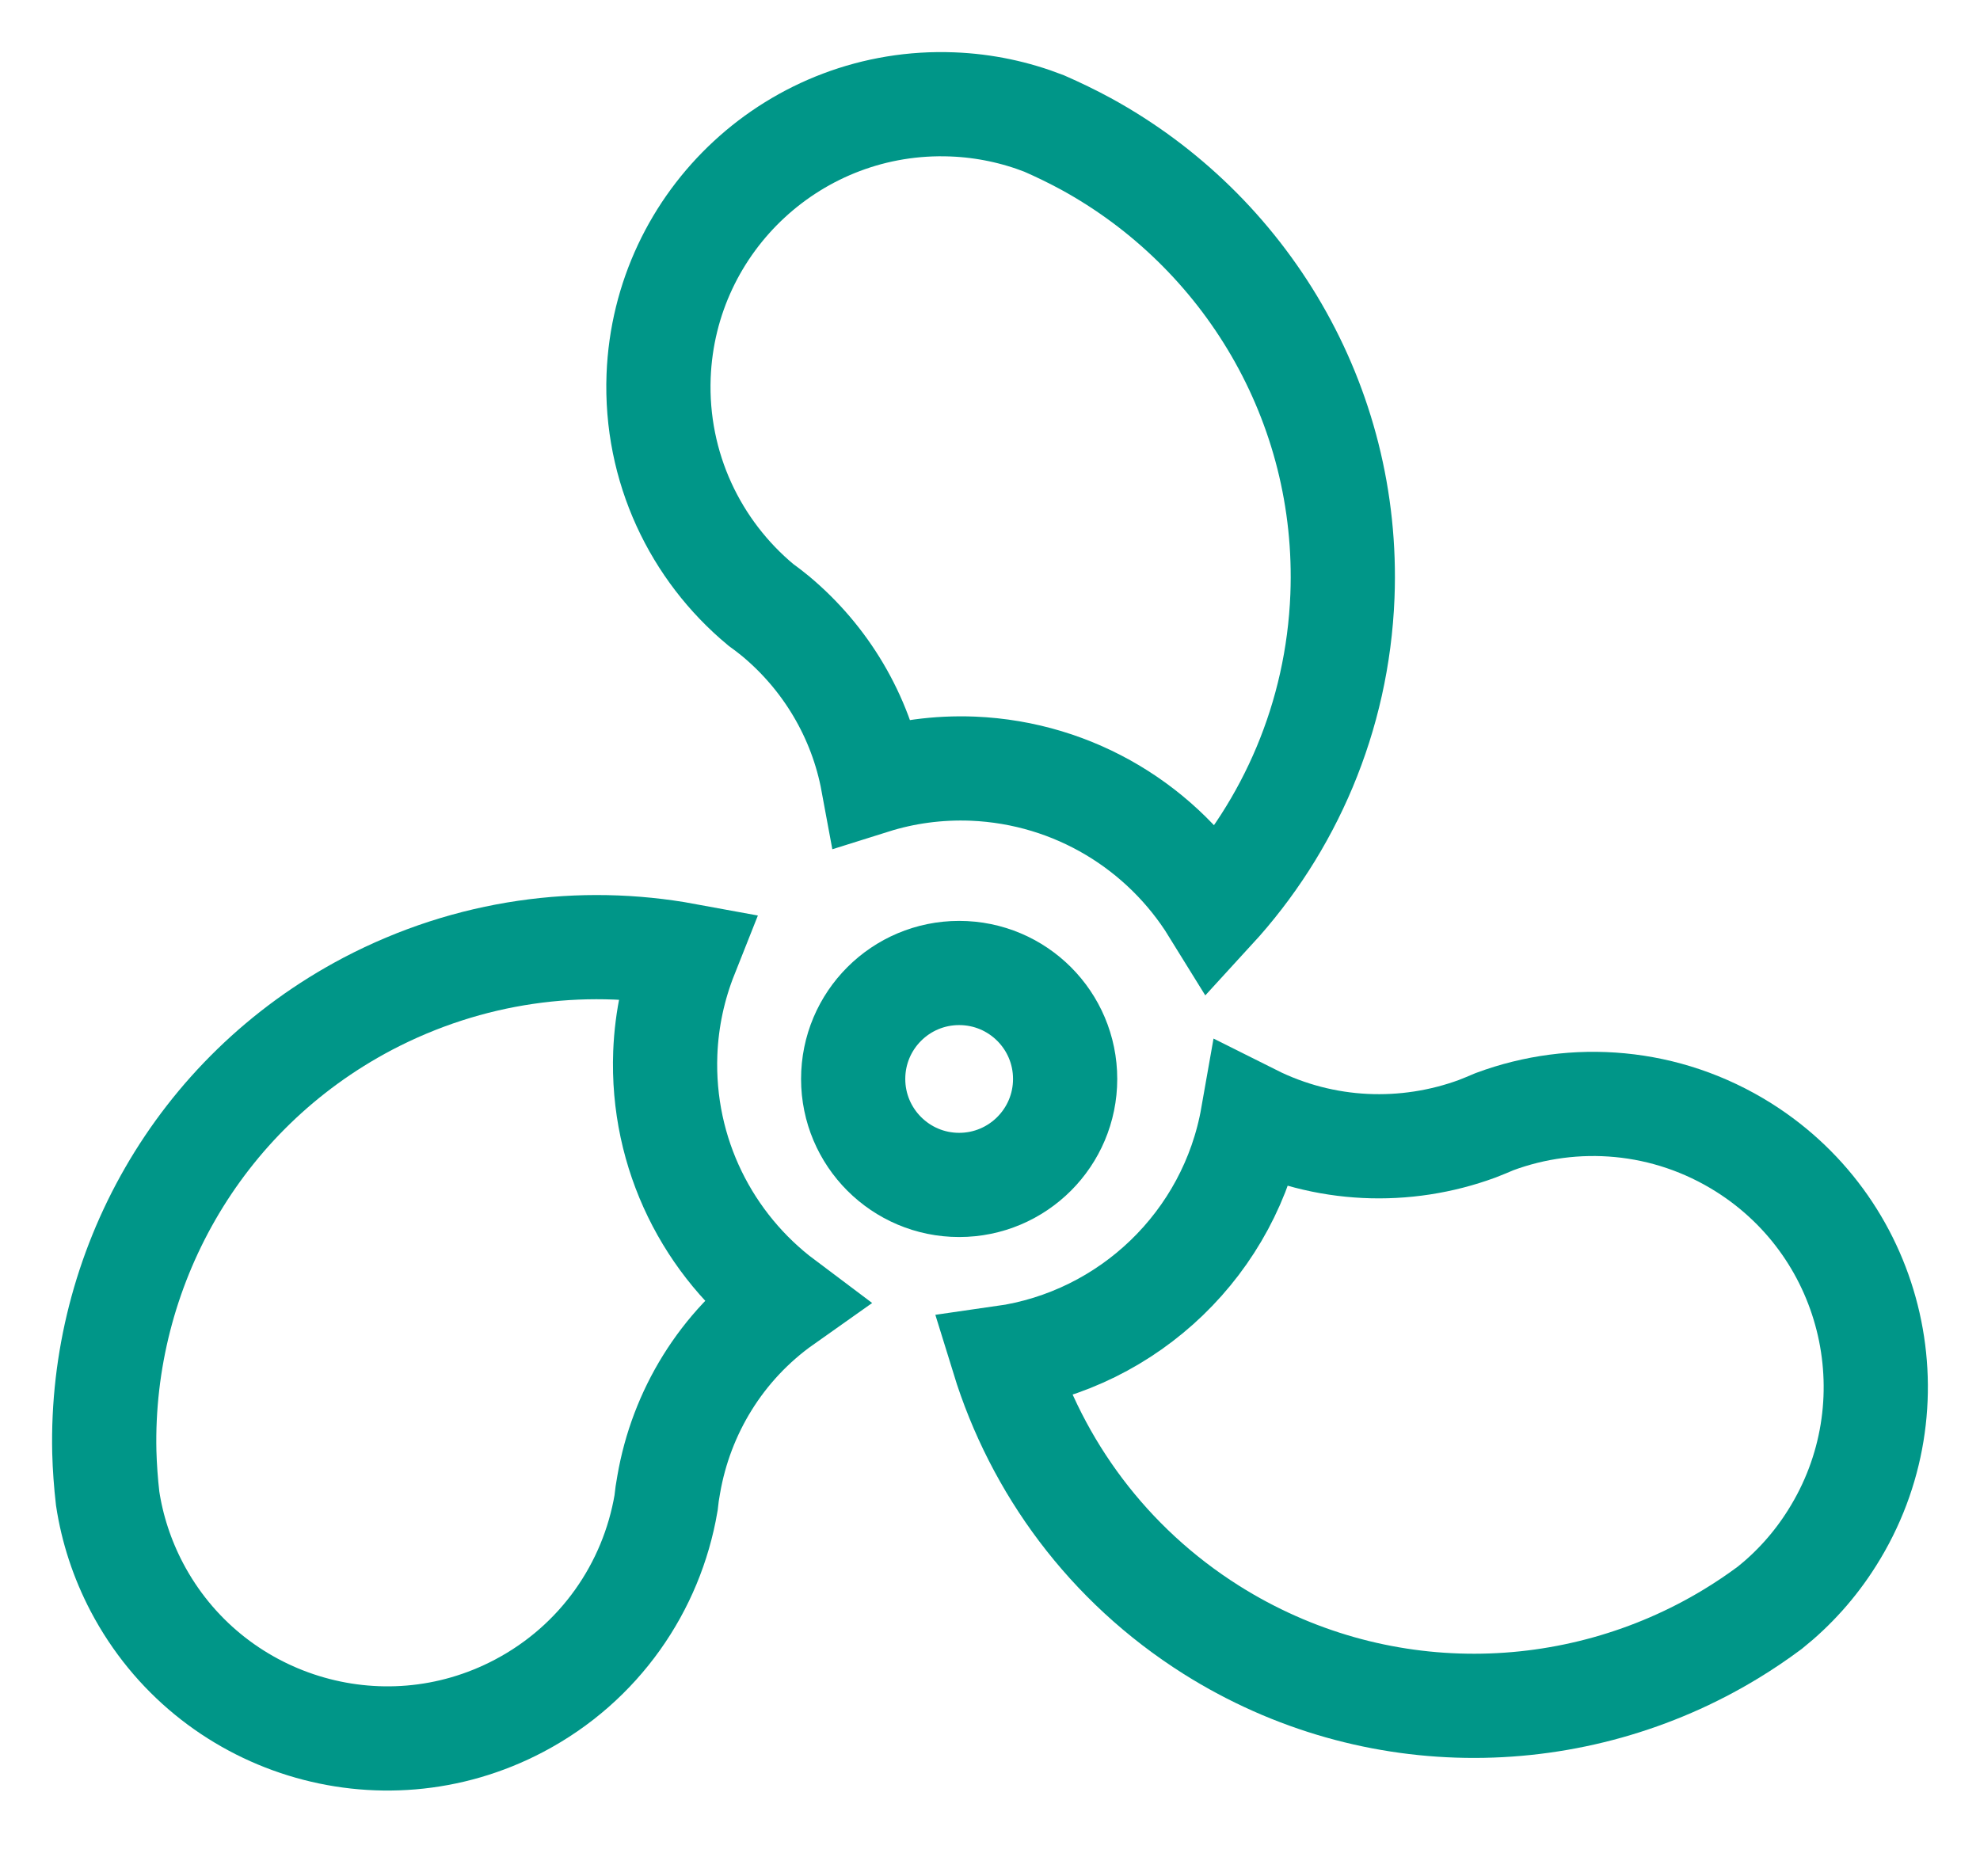
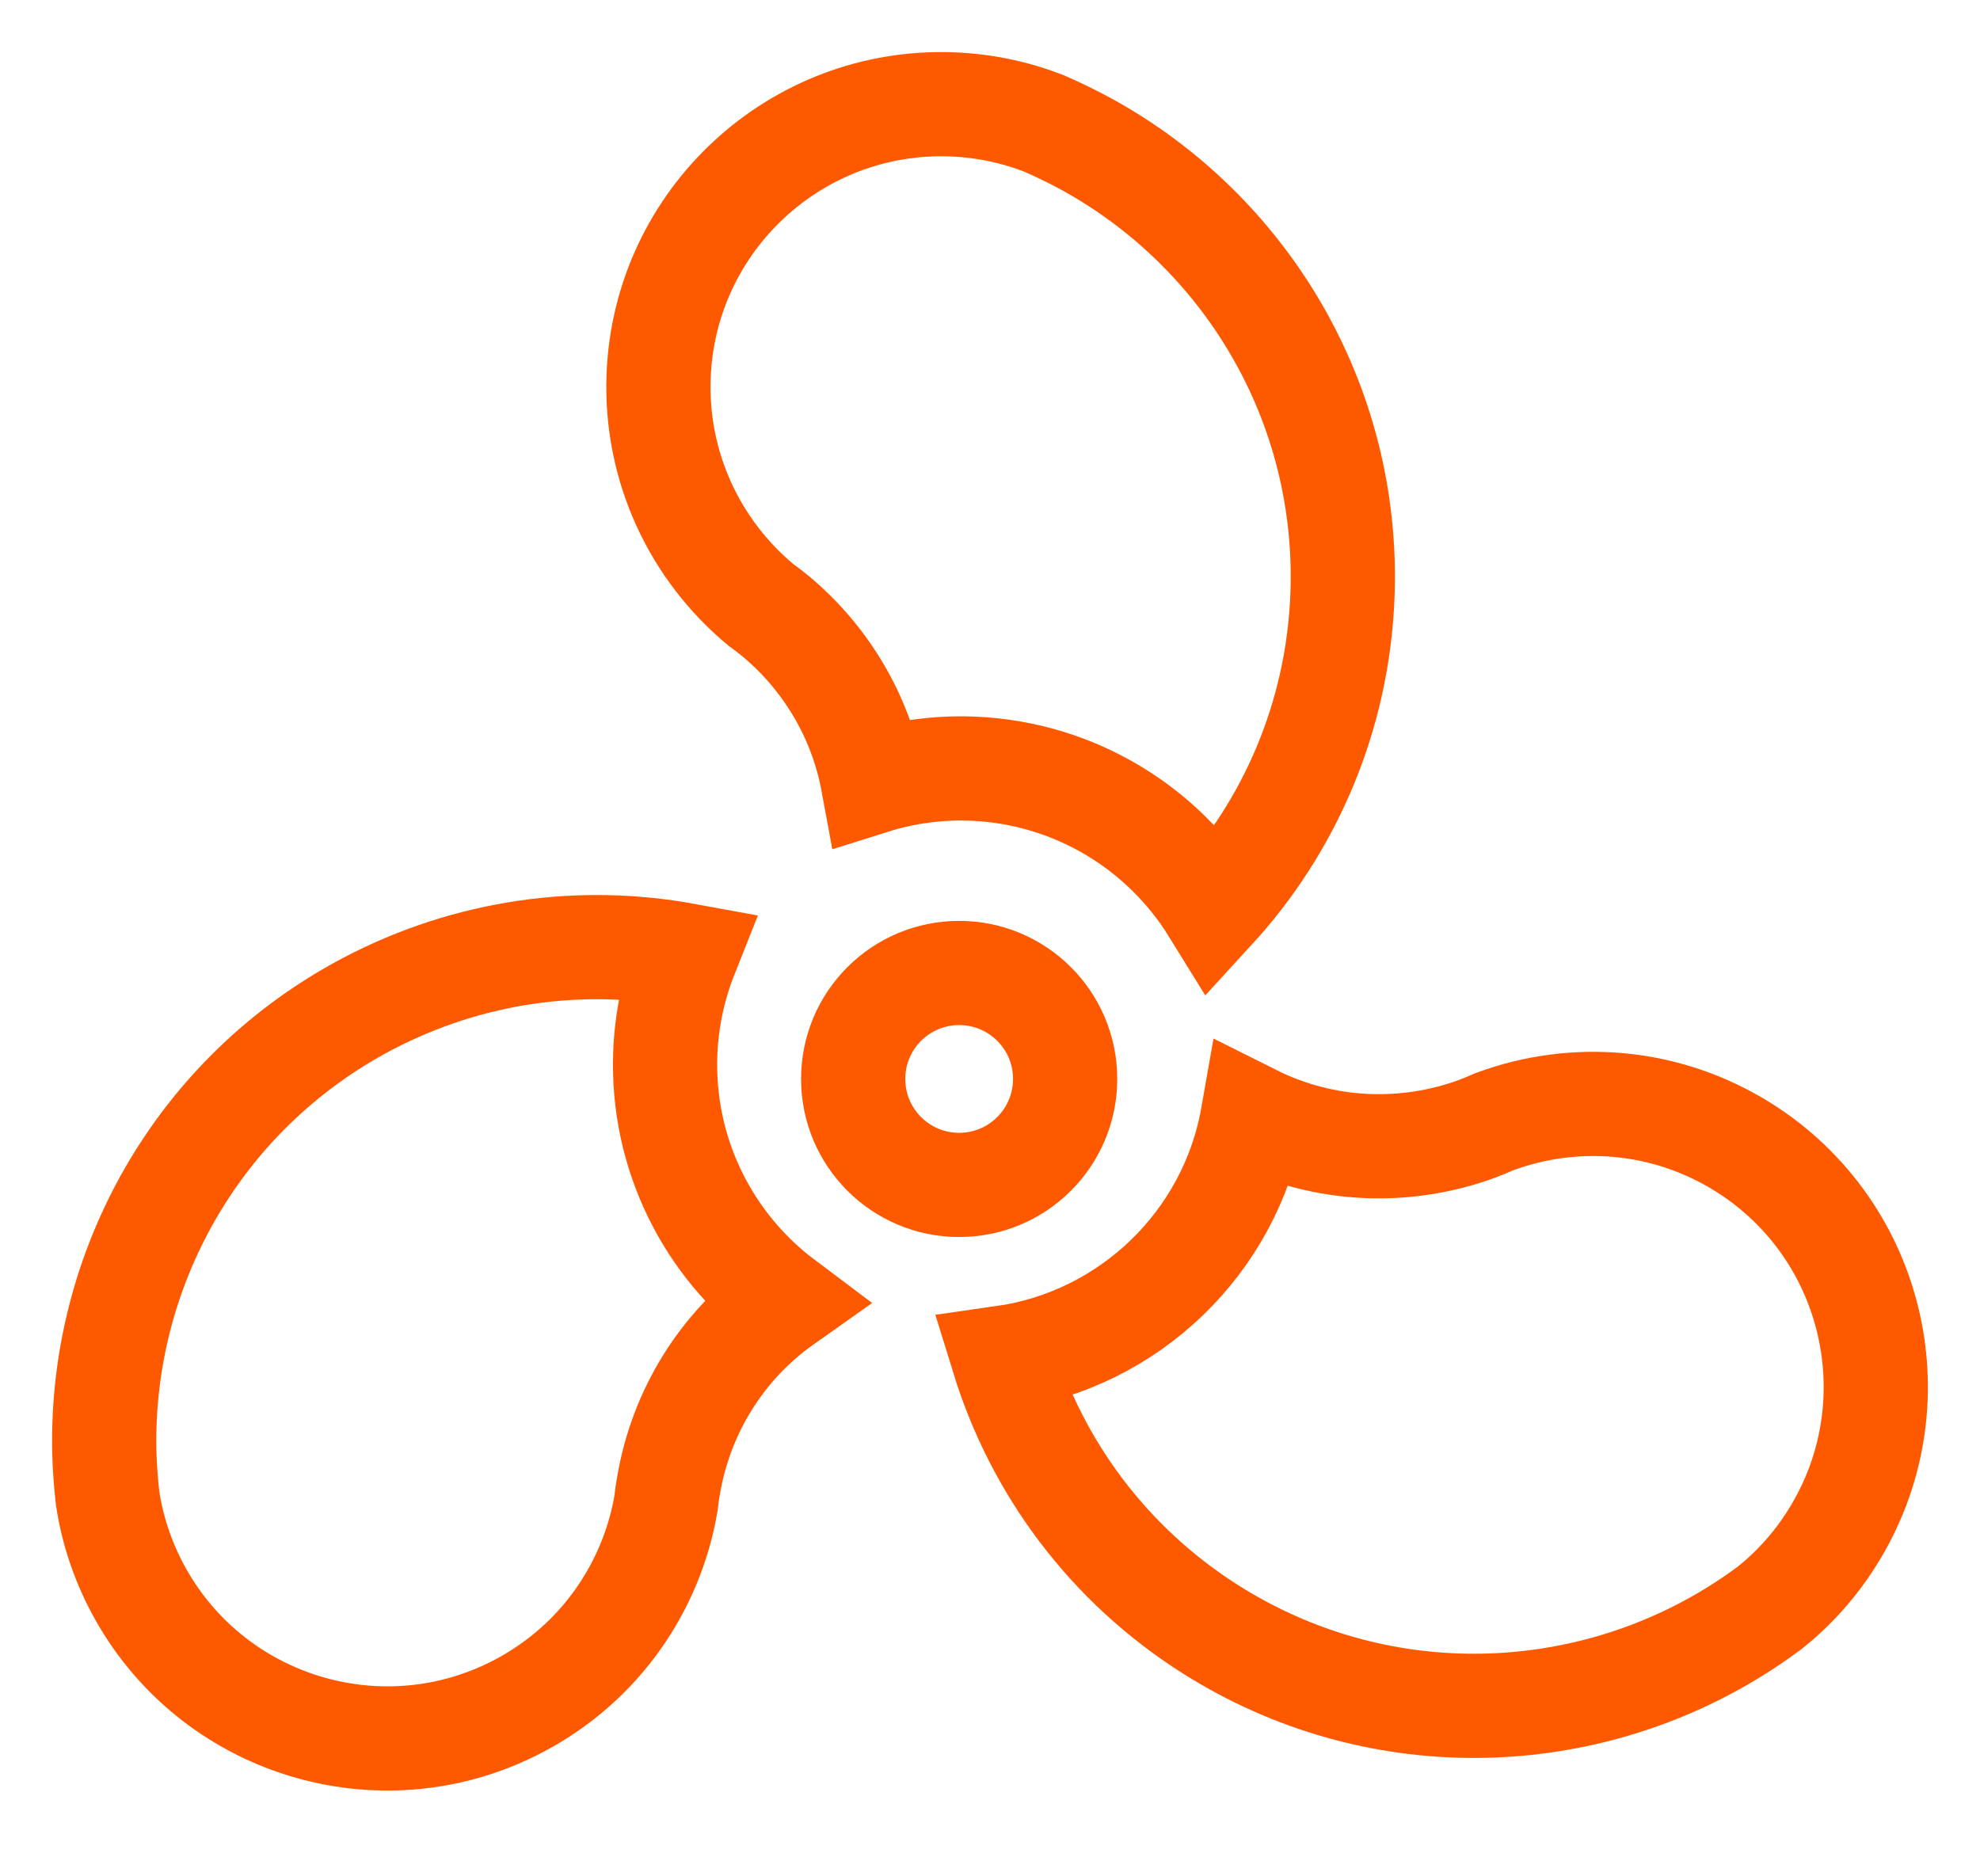
<svg xmlns="http://www.w3.org/2000/svg" width="19" height="18" viewBox="0 0 19 18" fill="none">
-   <path d="M11.644 8.728C12.374 7.932 12.836 6.883 12.882 5.72C12.954 3.864 11.947 2.216 10.421 1.381C10.29 1.31 10.156 1.245 10.019 1.185C9.744 1.078 9.449 1.014 9.139 1.002C7.641 0.943 6.378 2.111 6.32 3.609C6.287 4.486 6.673 5.282 7.299 5.803C7.348 5.838 7.395 5.875 7.442 5.913C7.921 6.312 8.259 6.871 8.376 7.504C8.678 7.409 9 7.364 9.335 7.377C10.317 7.418 11.164 7.951 11.644 8.728Z" stroke="#009688" stroke-miterlimit="10" stroke-linecap="round" />
-   <path d="M6.384 10.107C6.397 9.775 6.467 9.46 6.583 9.168C5.577 8.983 4.504 9.122 3.528 9.634C1.885 10.5 0.962 12.195 1.001 13.934C1.005 14.082 1.016 14.232 1.033 14.381C1.077 14.671 1.17 14.96 1.314 15.234C2.012 16.56 3.655 17.07 4.981 16.371C5.757 15.962 6.254 15.23 6.391 14.427C6.397 14.366 6.406 14.306 6.417 14.247C6.536 13.556 6.92 12.917 7.52 12.493C6.799 11.952 6.347 11.077 6.384 10.107Z" stroke="#009688" stroke-miterlimit="10" stroke-linecap="round" />
-   <path d="M16.733 11.013C15.99 10.545 15.108 10.481 14.343 10.764C14.287 10.788 14.232 10.811 14.175 10.833C13.489 11.085 12.71 11.06 12.021 10.715C11.808 11.925 10.835 12.859 9.626 13.031C9.948 14.075 10.628 15.013 11.624 15.642C13.196 16.632 15.126 16.584 16.612 15.68C16.739 15.603 16.863 15.519 16.983 15.43C17.213 15.246 17.416 15.022 17.581 14.759C18.381 13.49 18.001 11.813 16.733 11.013Z" stroke="#009688" stroke-miterlimit="10" stroke-linecap="round" />
-   <path d="M9.204 11.372C9.766 11.372 10.221 10.916 10.221 10.355C10.221 9.793 9.766 9.338 9.204 9.338C8.642 9.338 8.187 9.793 8.187 10.355C8.187 10.916 8.642 11.372 9.204 11.372Z" stroke="#009688" stroke-miterlimit="10" stroke-linecap="round" />
+   <path d="M11.644 8.728C12.374 7.932 12.836 6.883 12.882 5.72C12.954 3.864 11.947 2.216 10.421 1.381C10.29 1.31 10.156 1.245 10.019 1.185C9.744 1.078 9.449 1.014 9.139 1.002C7.641 0.943 6.378 2.111 6.32 3.609C6.287 4.486 6.673 5.282 7.299 5.803C7.348 5.838 7.395 5.875 7.442 5.913C7.921 6.312 8.259 6.871 8.376 7.504C8.678 7.409 9 7.364 9.335 7.377C10.317 7.418 11.164 7.951 11.644 8.728Z" stroke="#ff5900" stroke-miterlimit="10" stroke-linecap="round" />
+   <path d="M6.384 10.107C6.397 9.775 6.467 9.46 6.583 9.168C5.577 8.983 4.504 9.122 3.528 9.634C1.885 10.5 0.962 12.195 1.001 13.934C1.005 14.082 1.016 14.232 1.033 14.381C1.077 14.671 1.17 14.96 1.314 15.234C2.012 16.56 3.655 17.07 4.981 16.371C5.757 15.962 6.254 15.23 6.391 14.427C6.397 14.366 6.406 14.306 6.417 14.247C6.536 13.556 6.92 12.917 7.52 12.493C6.799 11.952 6.347 11.077 6.384 10.107Z" stroke="#ff5900" stroke-miterlimit="10" stroke-linecap="round" />
+   <path d="M16.733 11.013C15.99 10.545 15.108 10.481 14.343 10.764C14.287 10.788 14.232 10.811 14.175 10.833C13.489 11.085 12.71 11.06 12.021 10.715C11.808 11.925 10.835 12.859 9.626 13.031C9.948 14.075 10.628 15.013 11.624 15.642C13.196 16.632 15.126 16.584 16.612 15.68C16.739 15.603 16.863 15.519 16.983 15.43C17.213 15.246 17.416 15.022 17.581 14.759C18.381 13.49 18.001 11.813 16.733 11.013Z" stroke="#ff5900" stroke-miterlimit="10" stroke-linecap="round" />
+   <path d="M9.204 11.372C9.766 11.372 10.221 10.916 10.221 10.355C10.221 9.793 9.766 9.338 9.204 9.338C8.642 9.338 8.187 9.793 8.187 10.355C8.187 10.916 8.642 11.372 9.204 11.372Z" stroke="#ff5900" stroke-miterlimit="10" stroke-linecap="round" />
</svg>
